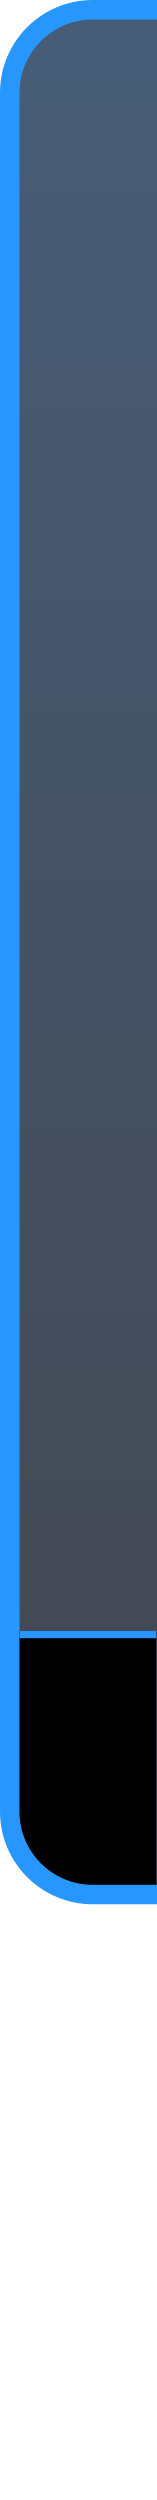
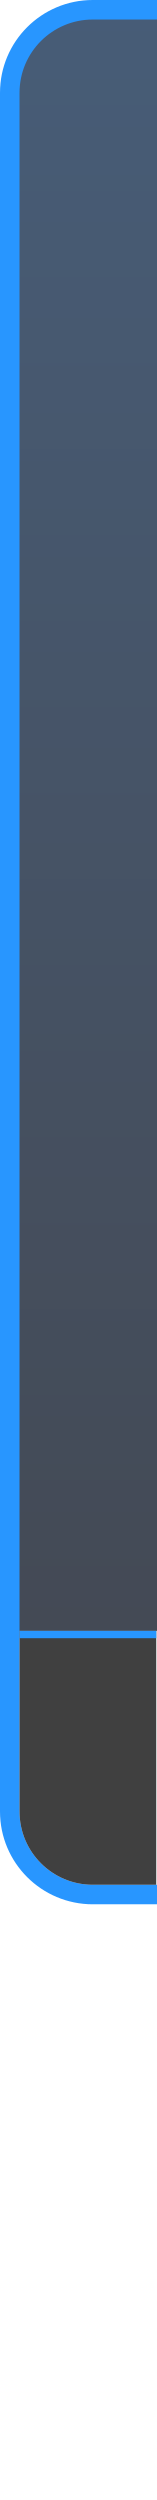
<svg xmlns="http://www.w3.org/2000/svg" width="16" height="256" viewBox="0 0 16 256">
+   <defs>
+     <clipPath id="body-area">
+       <rect x="-16" y="0" width="48" height="167" />
+     </clipPath>
+   </defs>
  <defs>
    <linearGradient id="body" gradientUnits="userSpaceOnUse" x1="0" y1="2" x2="0" y2="167">
      <stop offset="0" stop-color="#0a2649" />
      <stop offset="1" stop-color="#050d1c" />
    </linearGradient>
  </defs>
-   <path d="M9.5,1 H17 V194 H9.5 A8.5,8.5 0 0 1 1,185.5 V9.5 A8.5,8.5 0 0 1 9.5,1 Z" fill="url(#body)" fill-opacity="0.75" fill-rule="evenodd" />
+   <path d="M9.5,1 H17 V194 H9.5 A8.5,8.5 0 0 1 1,185.5 V9.5 A8.5,8.5 0 0 1 9.5,1 Z" fill="url(#body)" fill-opacity="0.75" fill-rule="evenodd" clip-path="url(#body-area)" />
  <path d="M17,1 H9.5 A8.5,8.5 0 0 0 1,9.5 V185.5 A8.5,8.5 0 0 0 9.5,194 H17" fill="none" stroke="#2896ff" stroke-width="2" />
  <defs>
    <clipPath id="strip">
      <rect x="2" y="2" width="32" height="191" rx="7.5" />
    </clipPath>
  </defs>
  <g clip-path="url(#strip)">
-     <rect x="0" y="167" width="16" height="26" fill="black" />
+     <rect x="0" y="167" width="16" height="26" fill="black" fill-opacity="0.75" />
    <rect x="0" y="167" width="16" height="0.75" fill="#2896ff" />
  </g>
</svg>
